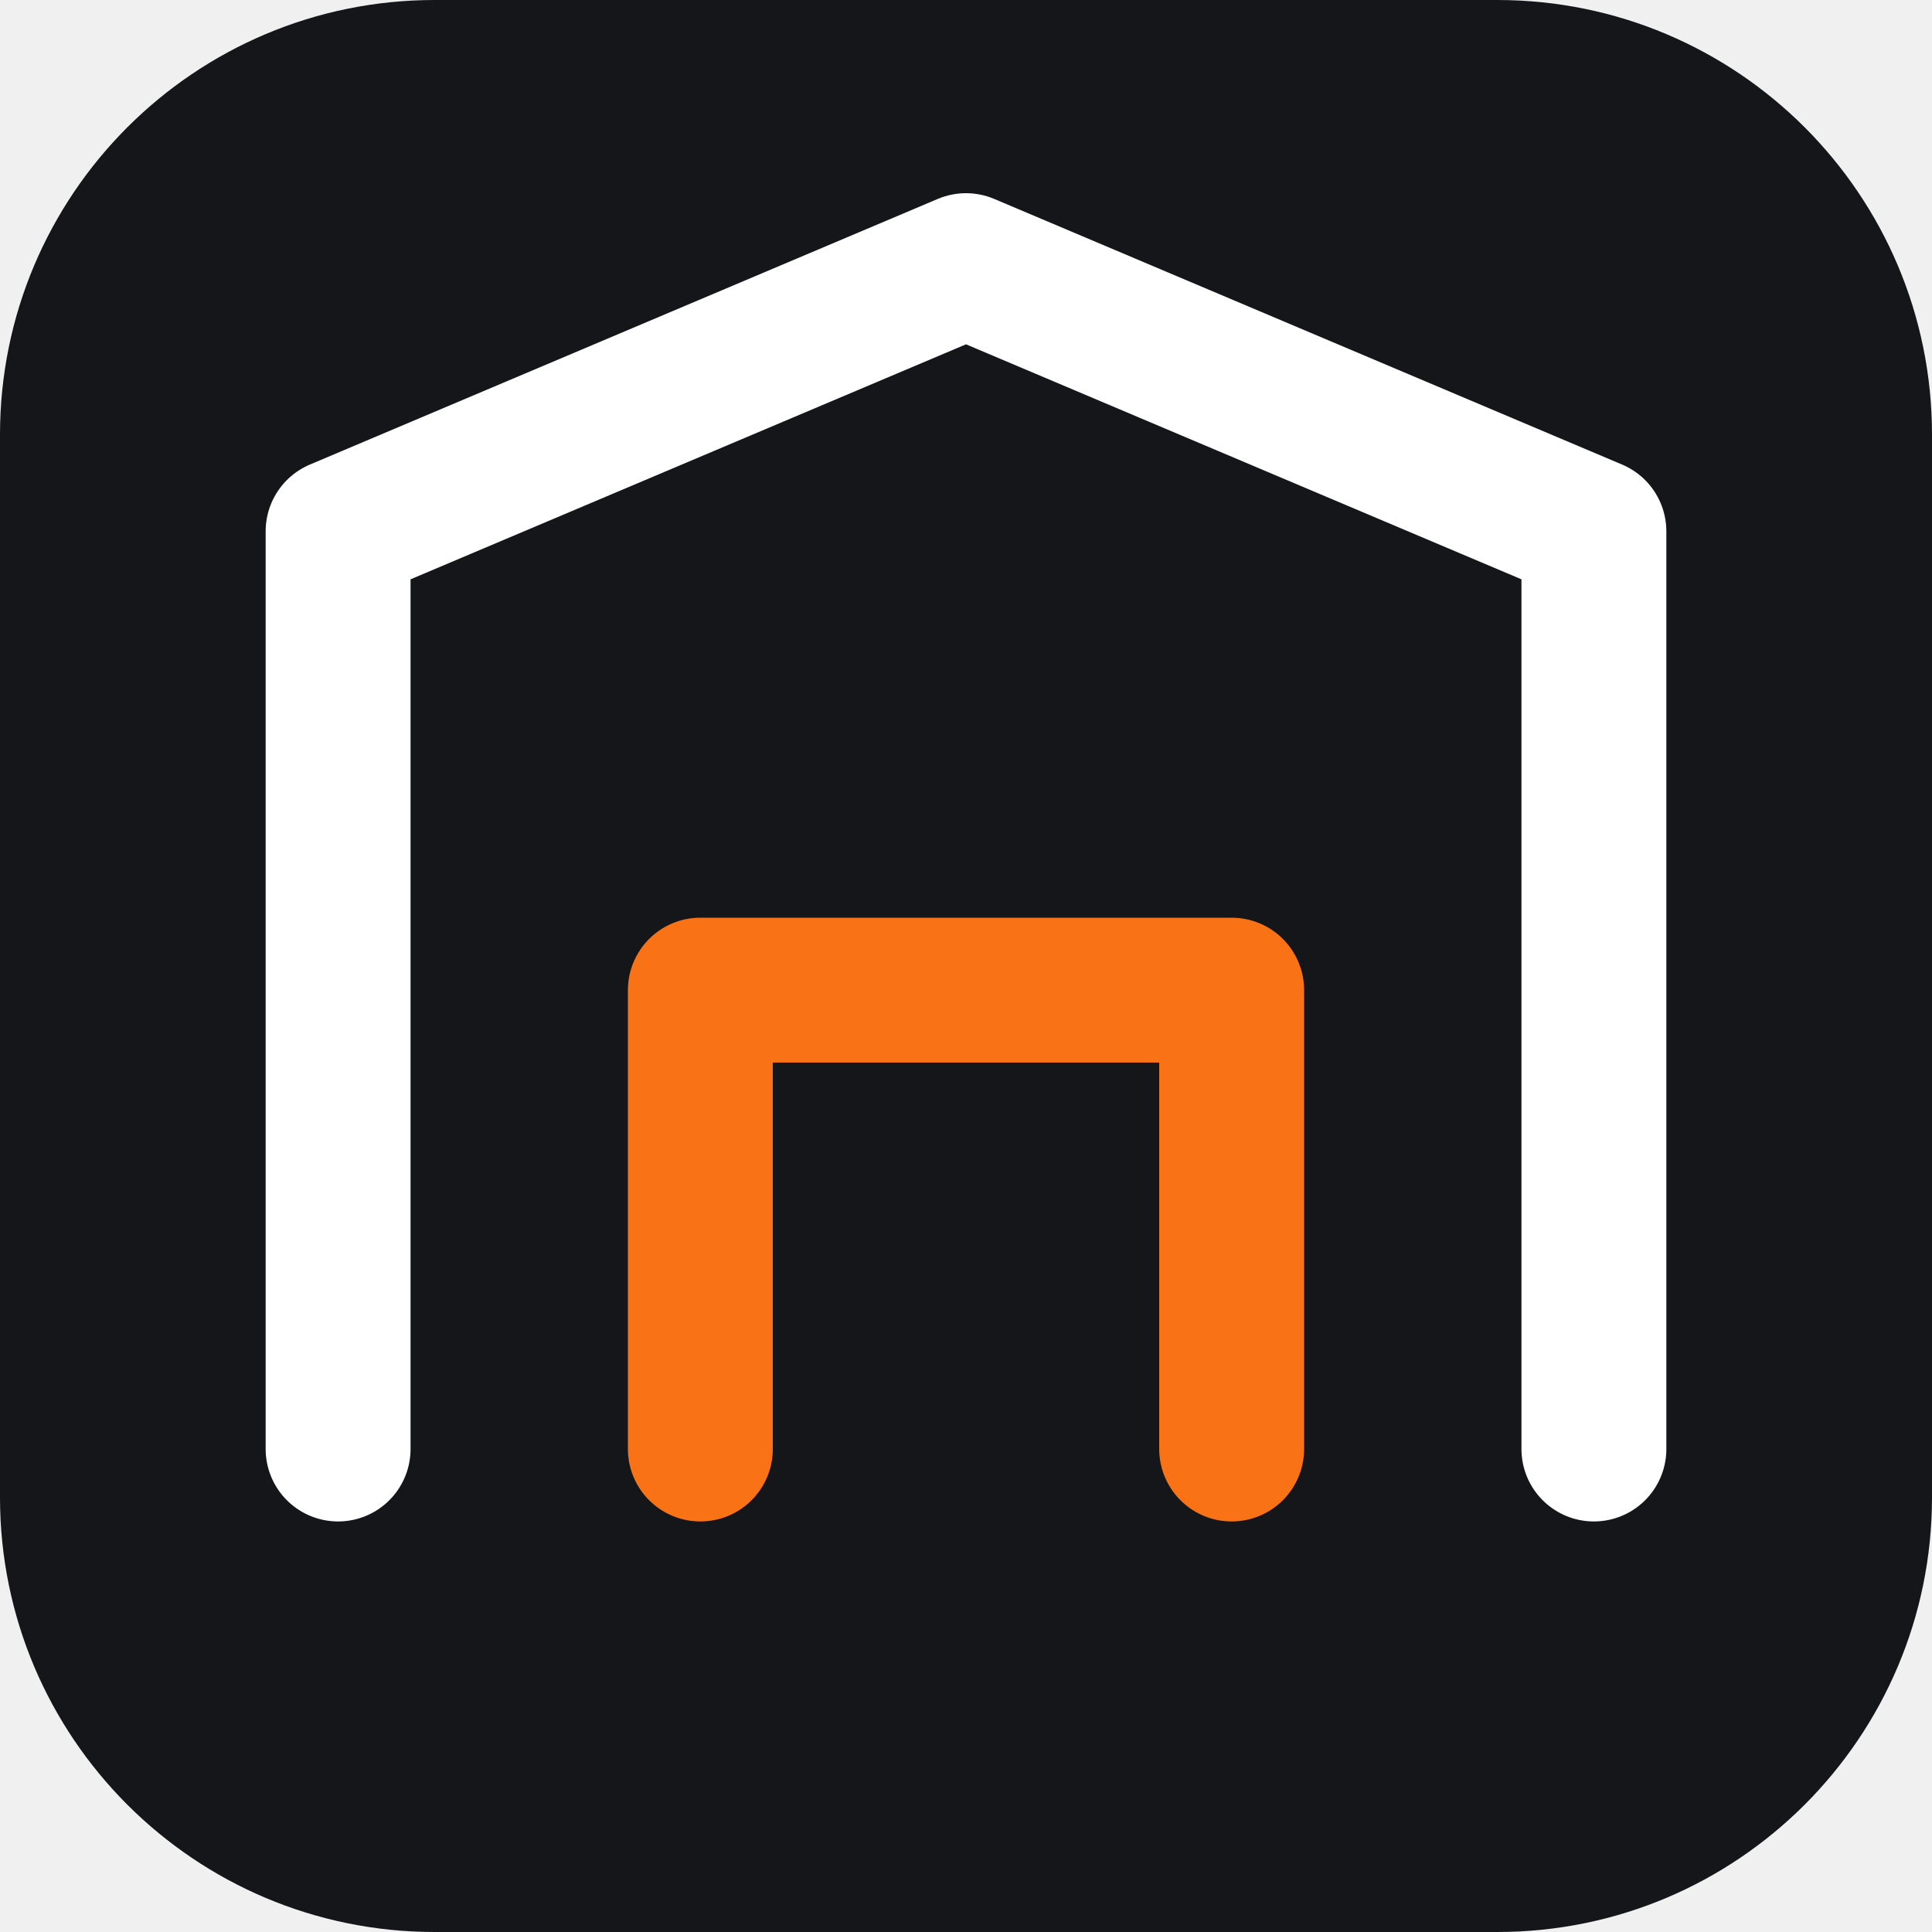
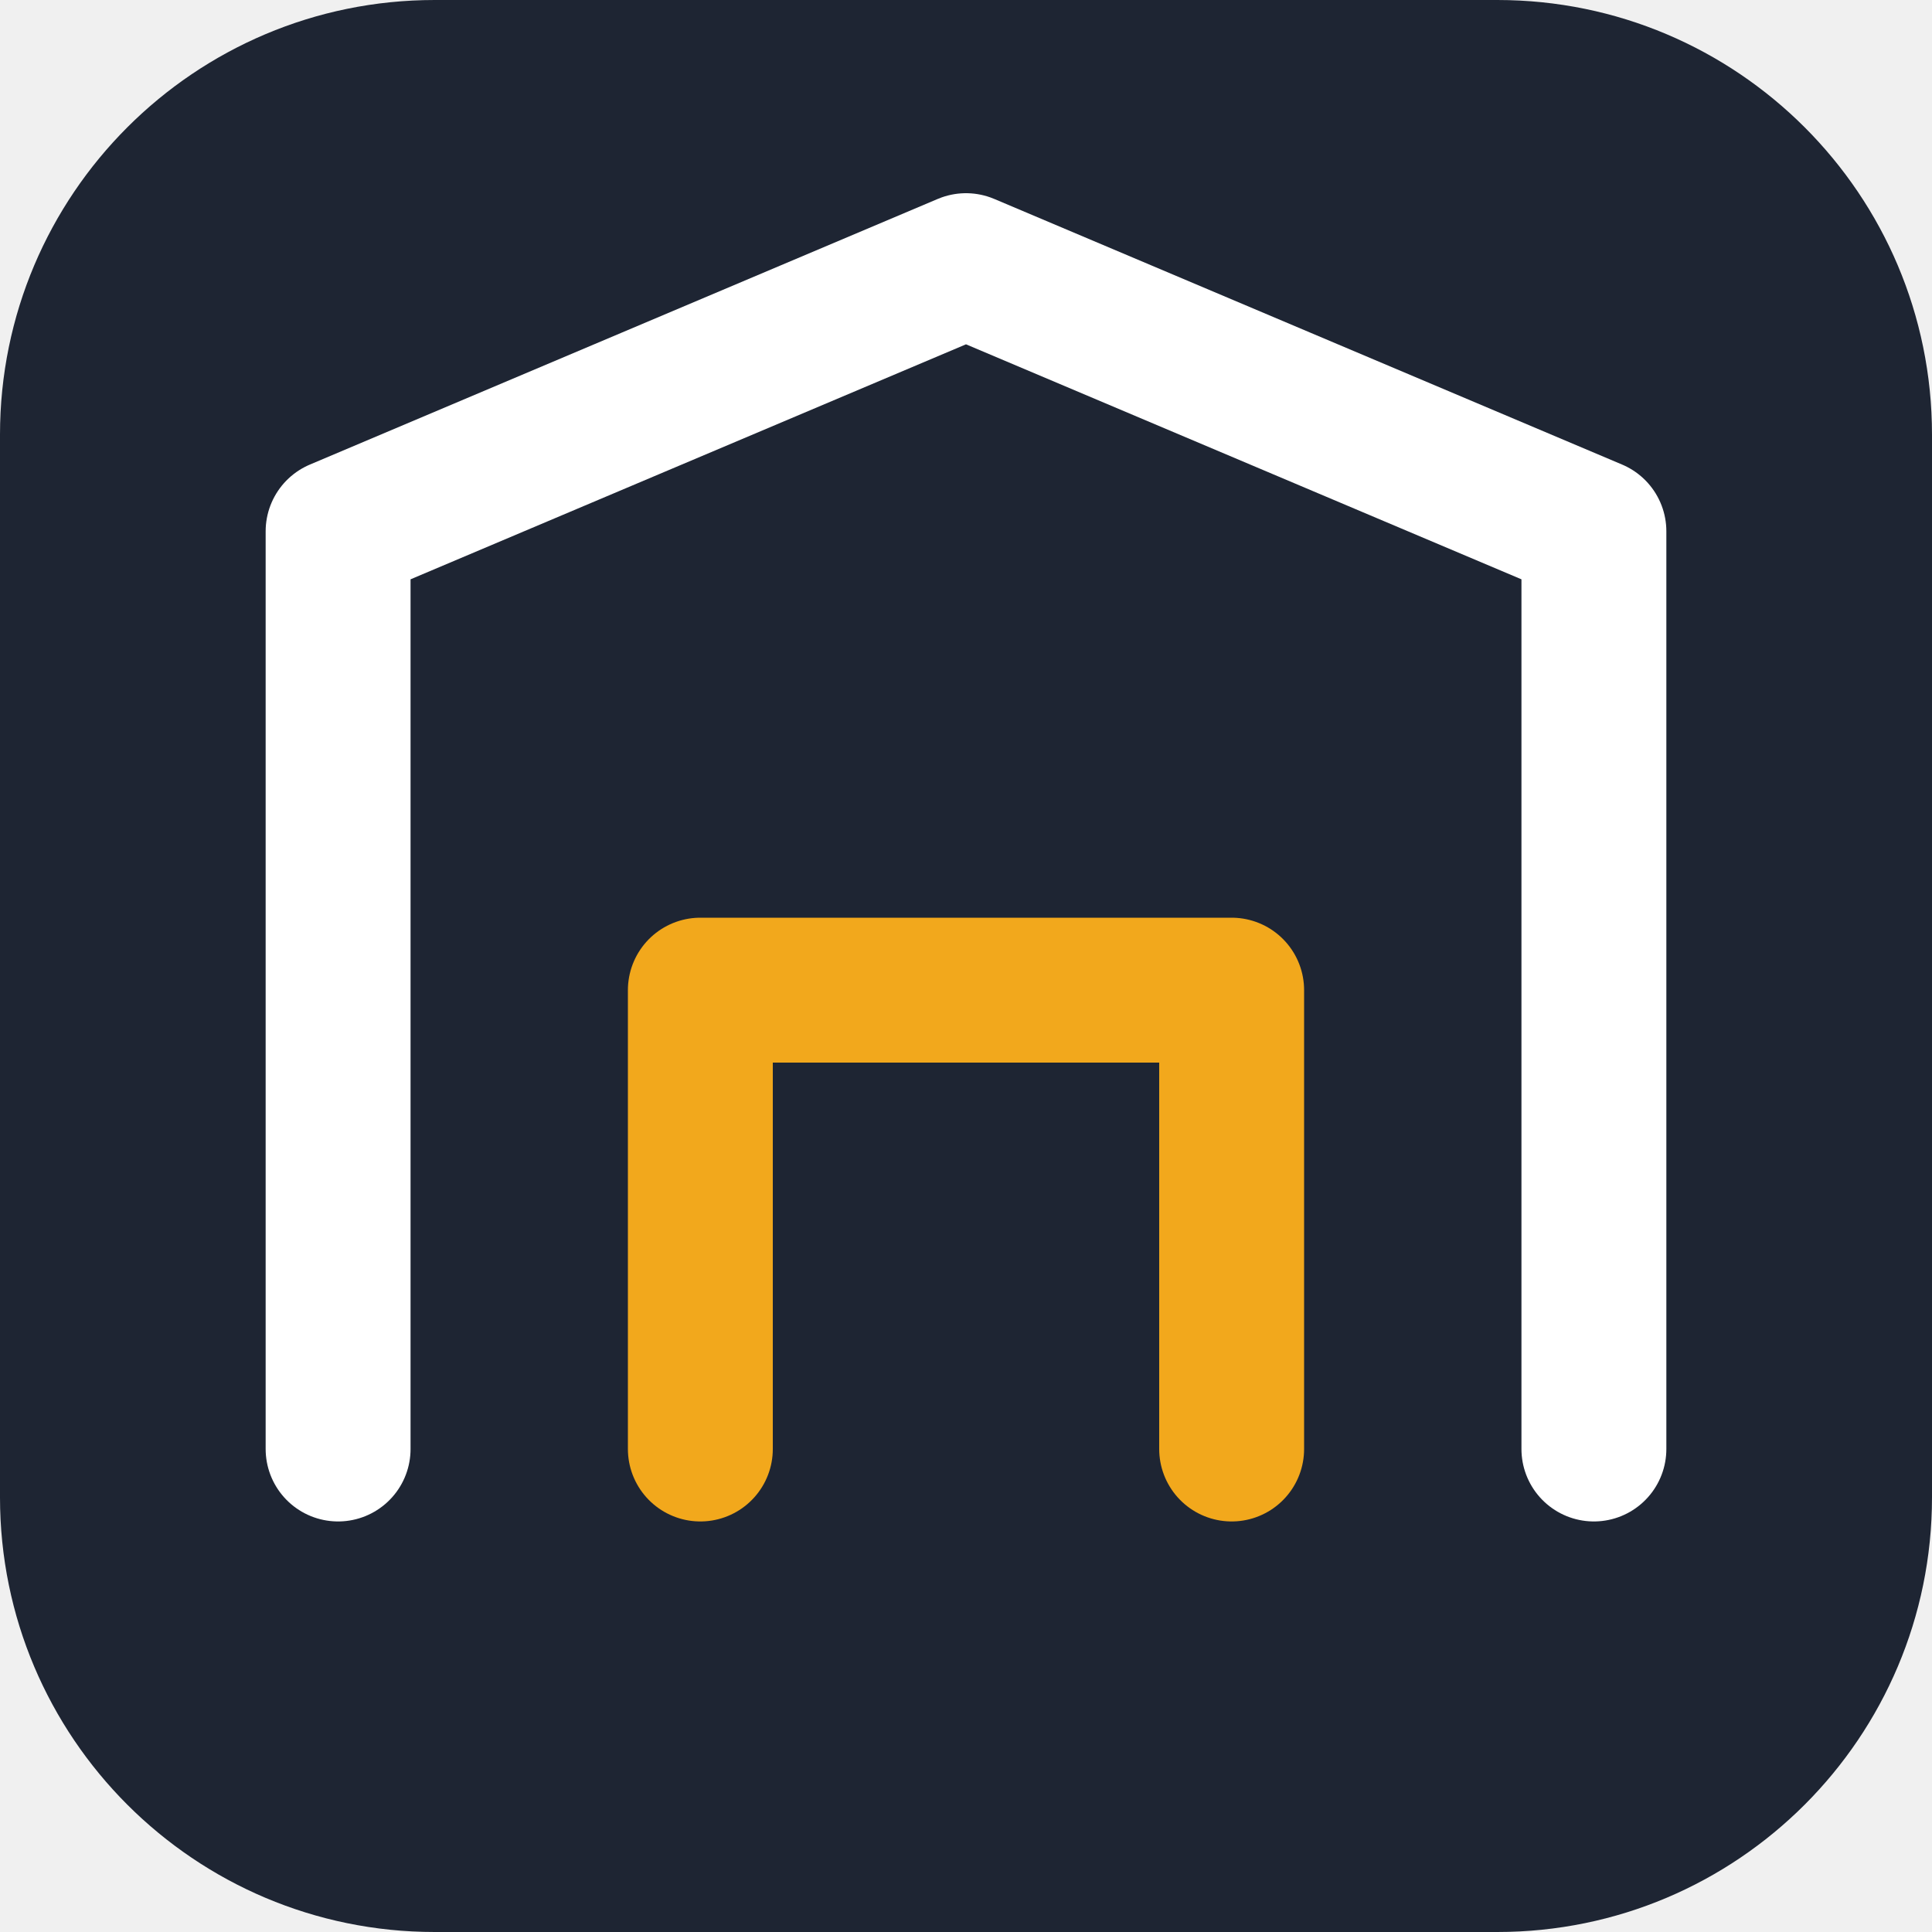
<svg xmlns="http://www.w3.org/2000/svg" viewBox="0 0 40 40" width="40" height="40">
-   <rect width="40" height="40" rx="9" fill="#14161A" />
+   <rect width="40" height="40" rx="9" fill="#1E2533" />
  <g fill="none" stroke-width="3" stroke-linejoin="round" stroke-linecap="round">
    <path d="M7 30V11l13-5.5L33 11v19" stroke="#FFFFFF" />
-     <path d="M14.5 30V20.5h11V30" stroke="#F97316" />
+     <path d="M14.5 30V20.5h11V30" stroke="#F2A81C" />
  </g>
</svg>
